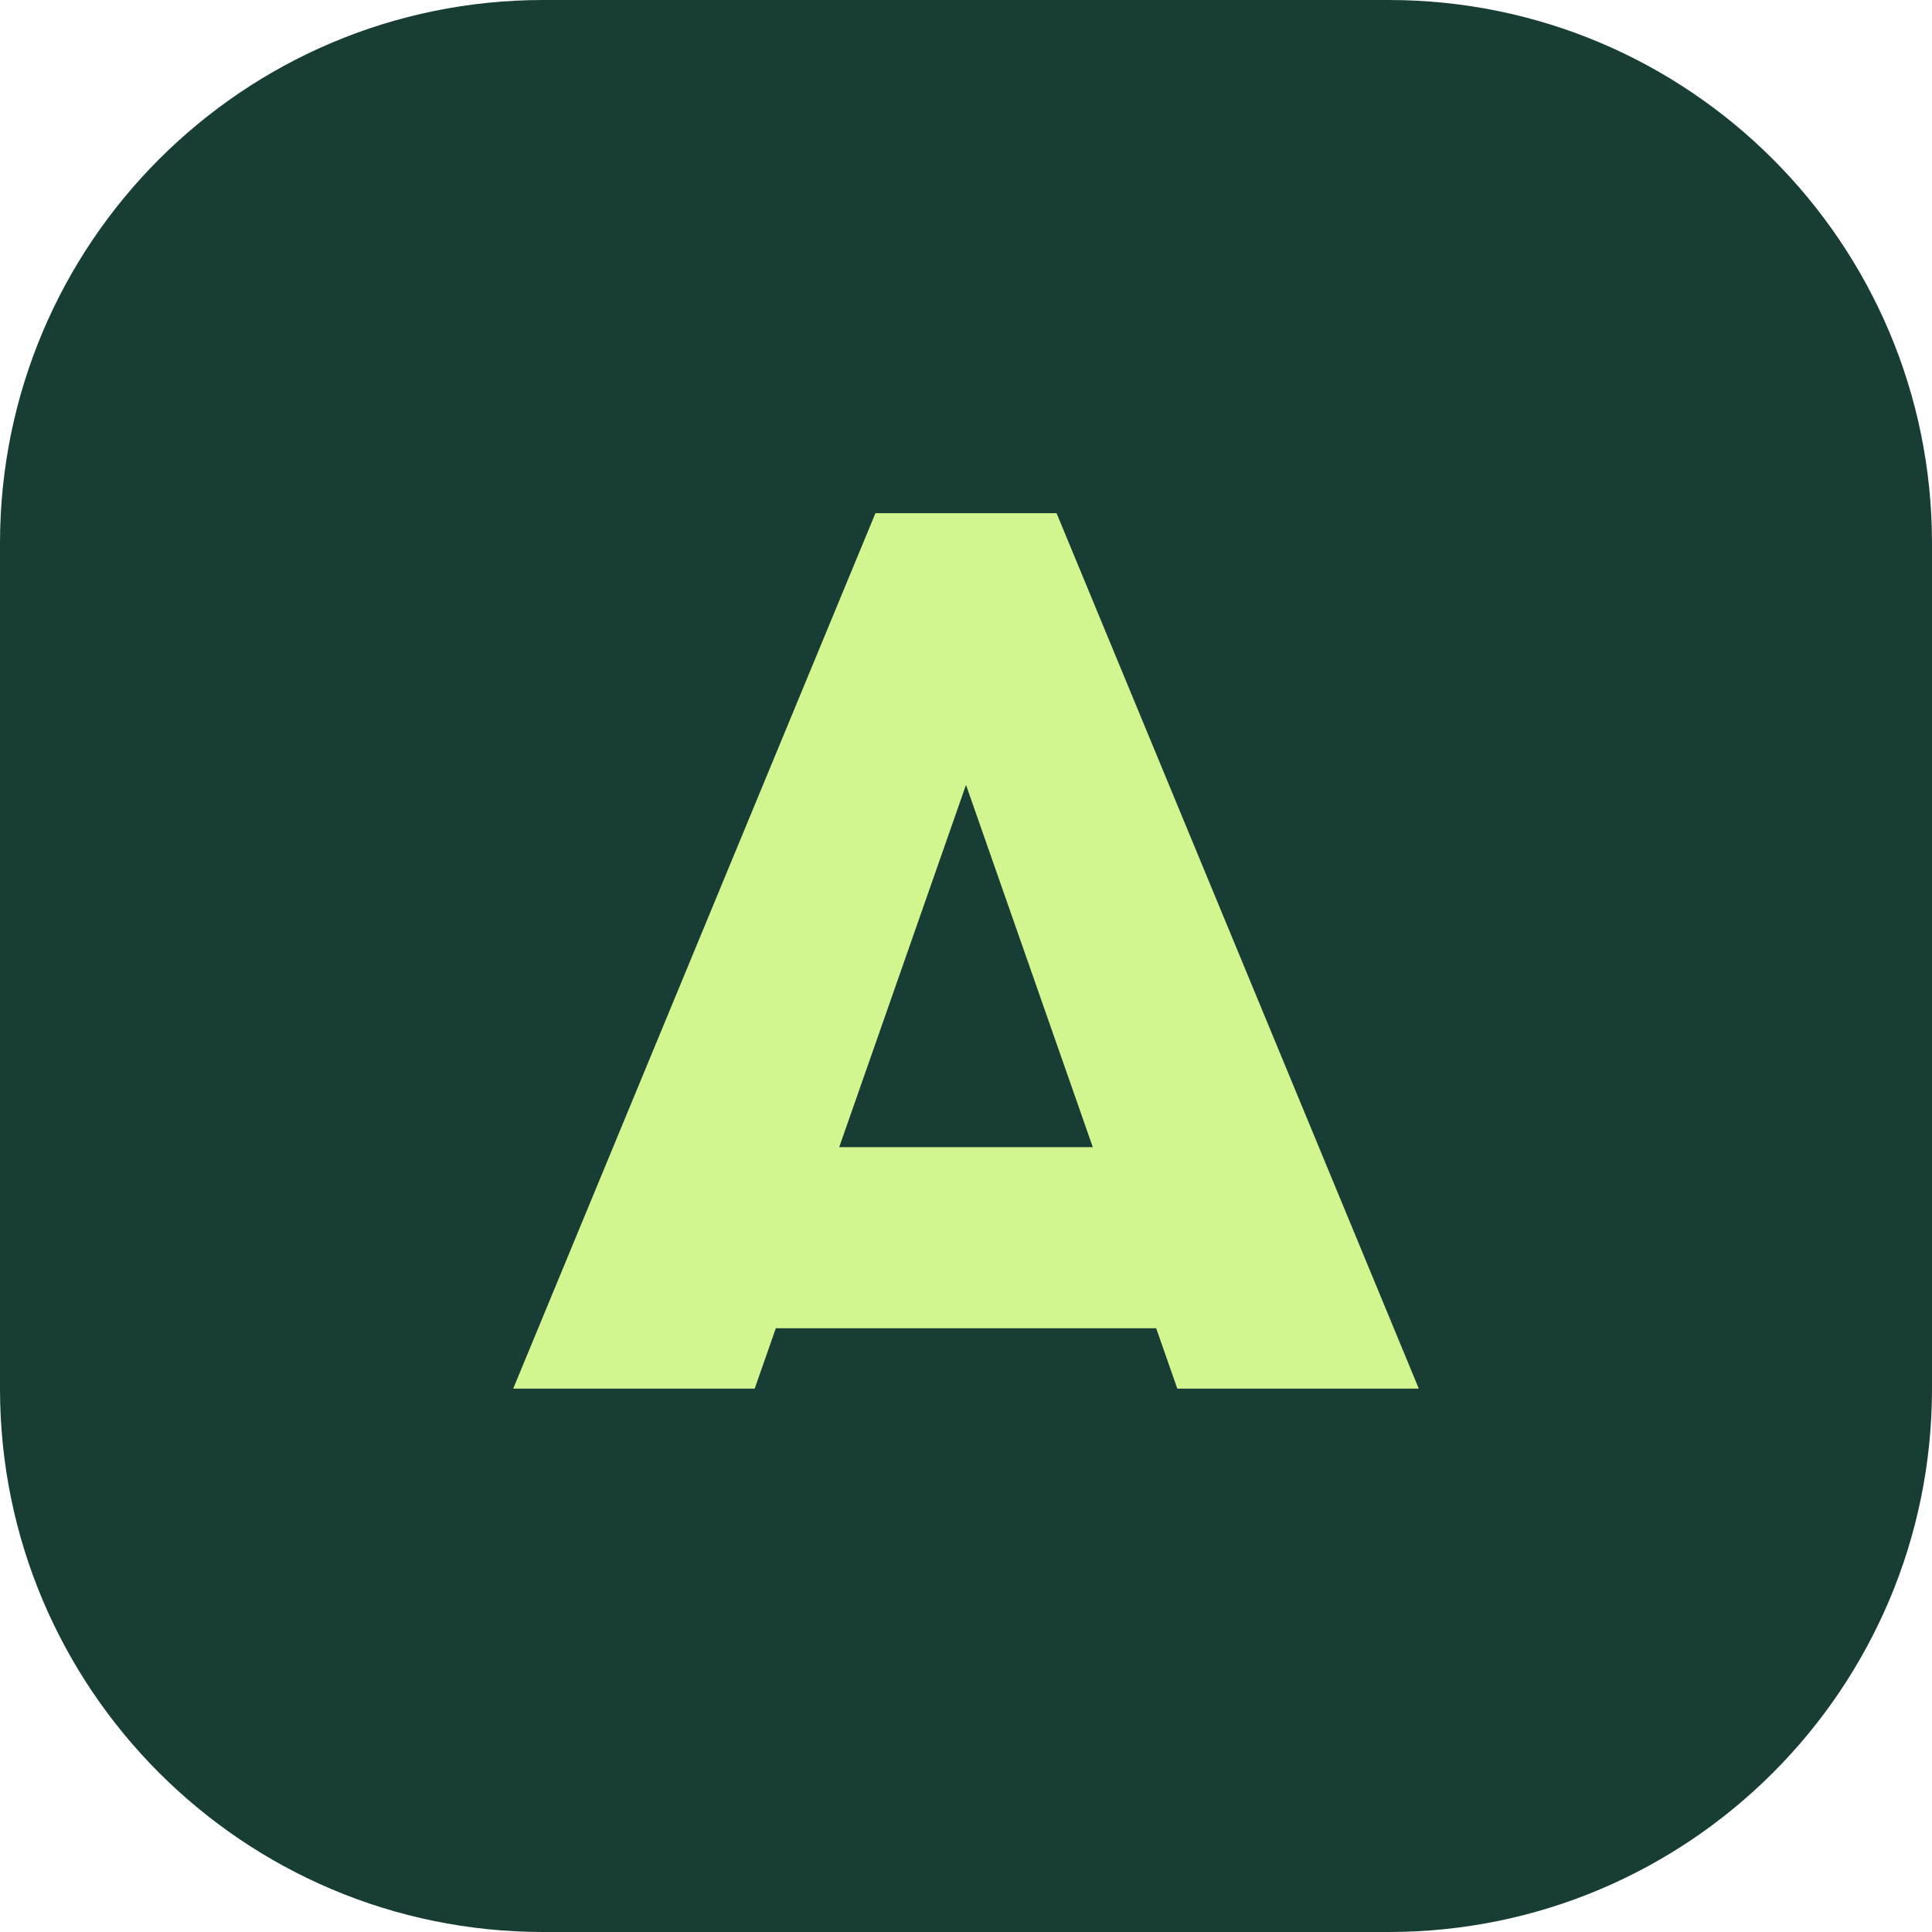
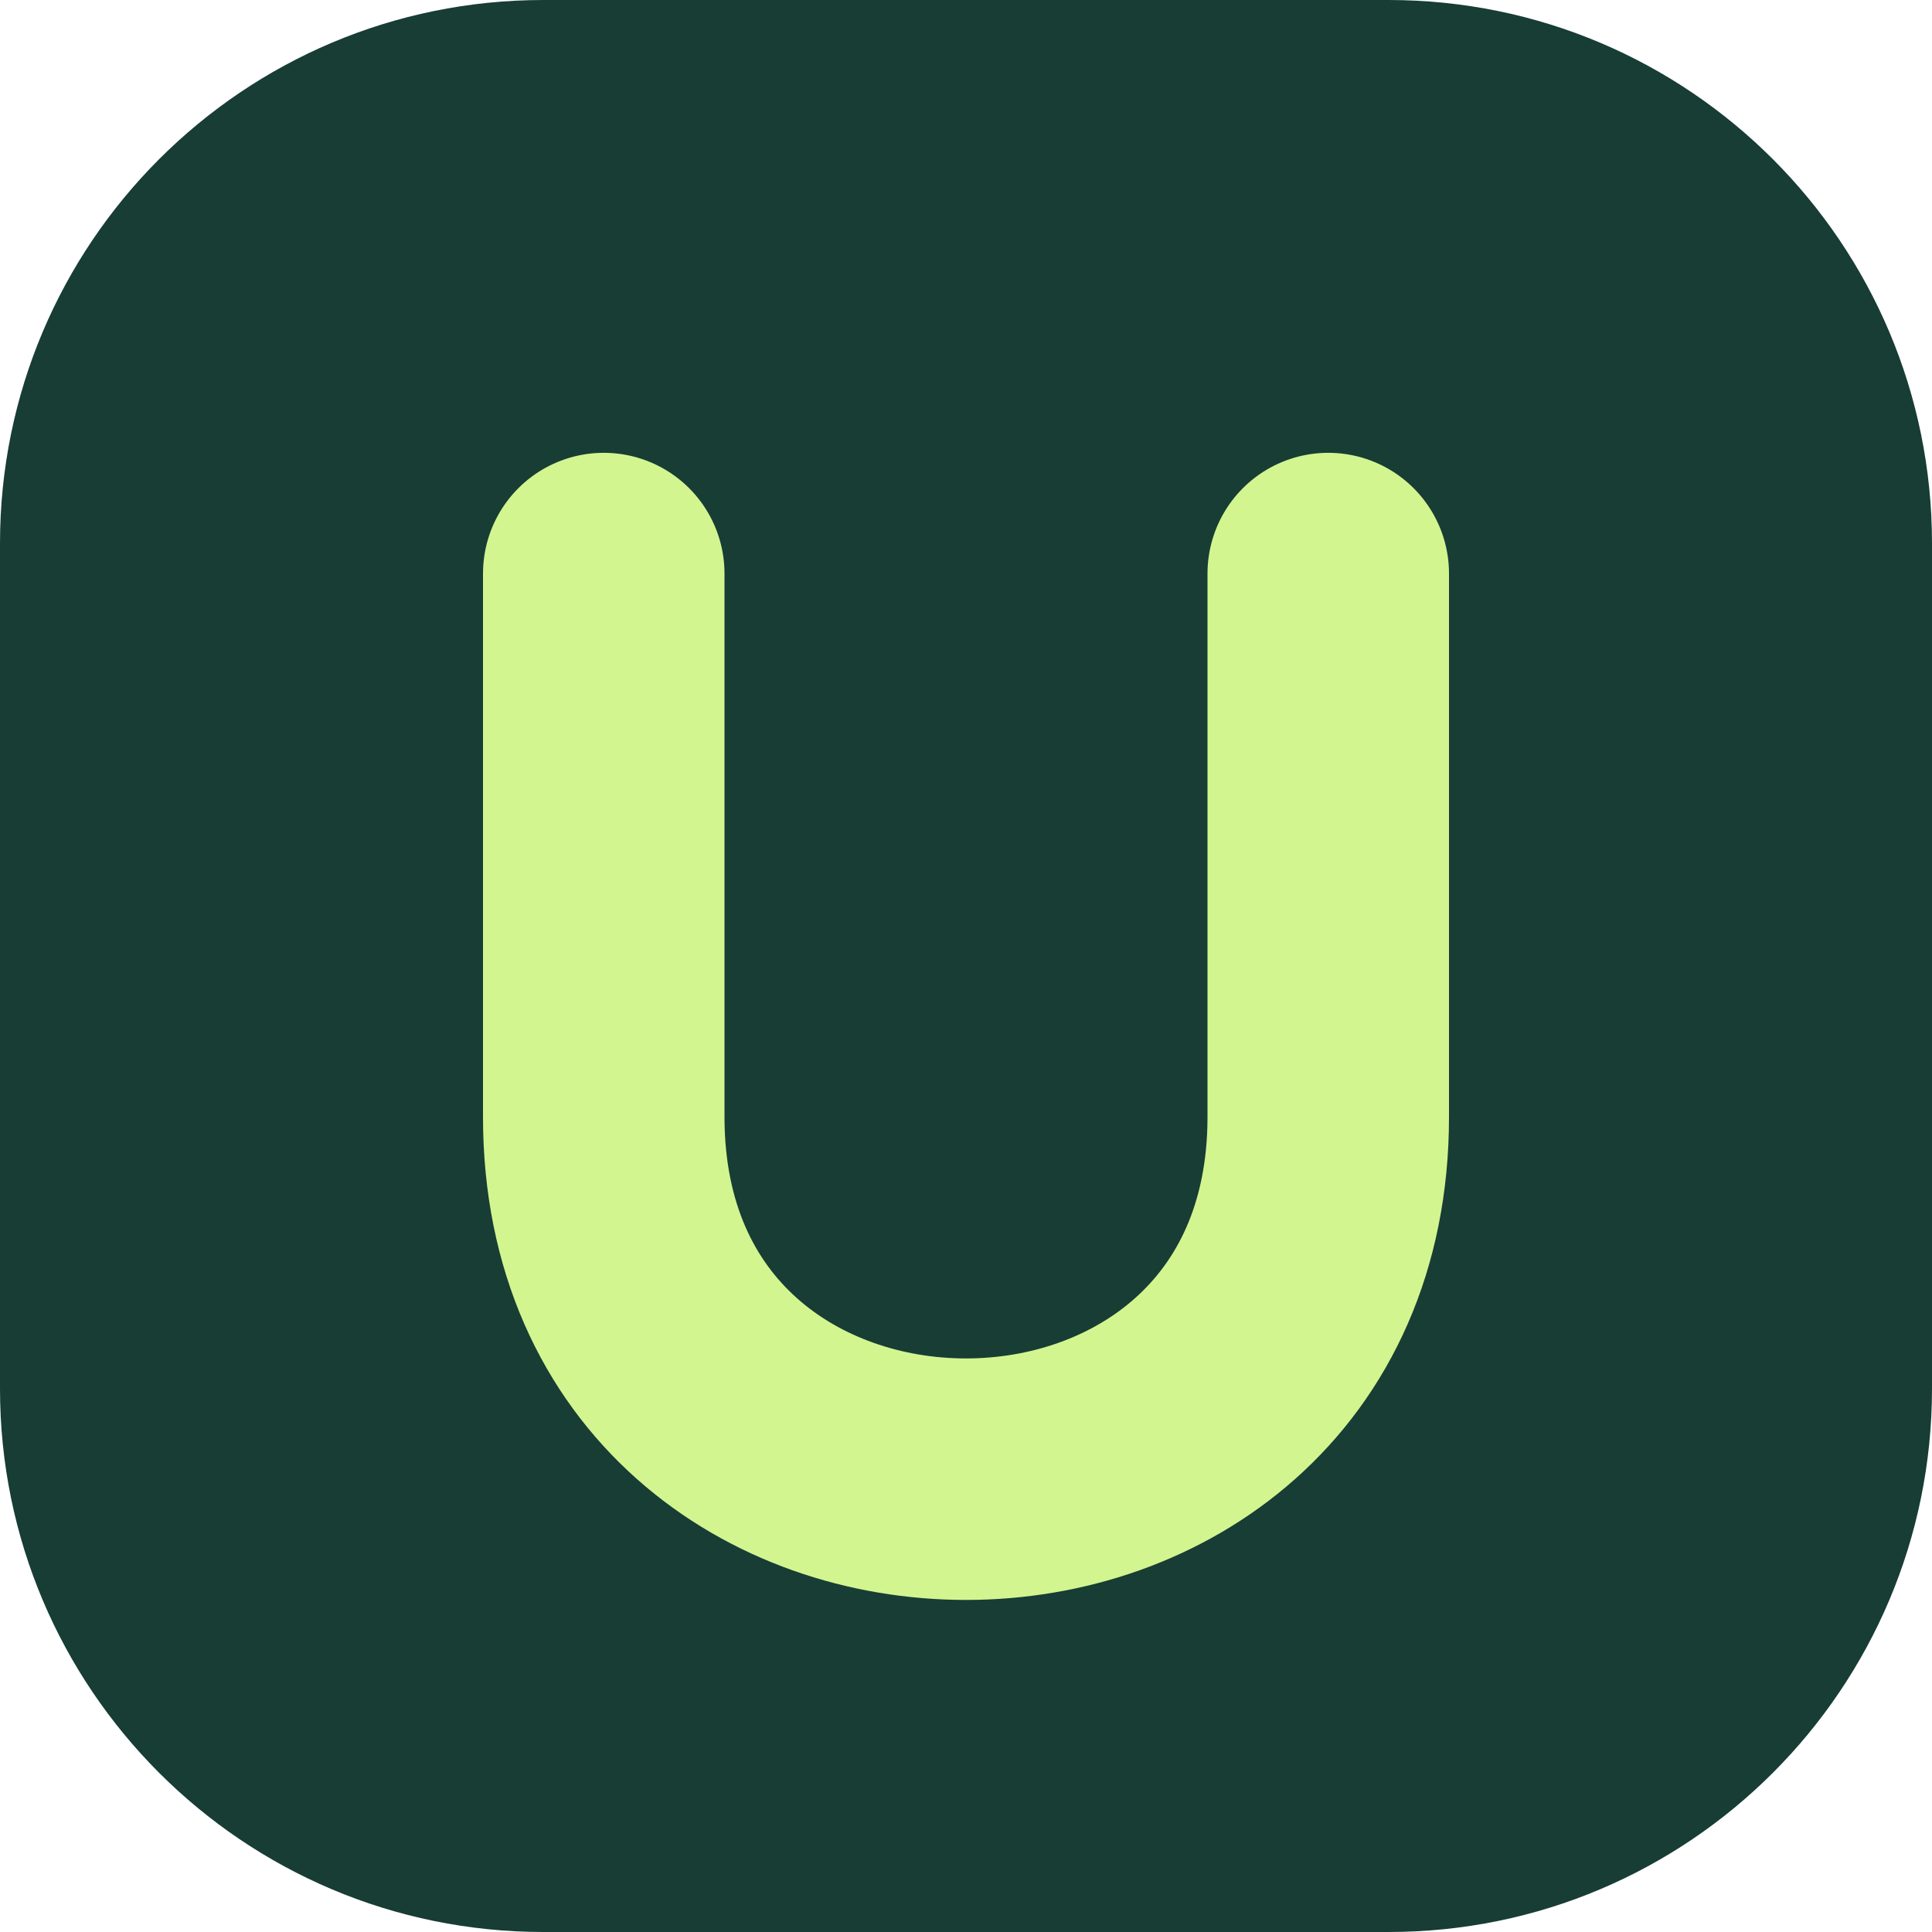
<svg xmlns="http://www.w3.org/2000/svg" viewBox="0 0 64 64">
  <rect width="64" height="64" rx="18" fill="#173d35" />
-   <path d="M17 46 29 17h6l12 29h-8l-7-20-7 20zm8-8h15v6H25z" fill="#d2f590" />
+   <path d="M20 19v18c0 16 24 16 24 0V19" fill="none" stroke="#d2f590" stroke-width="8" stroke-linecap="round" />
</svg>
